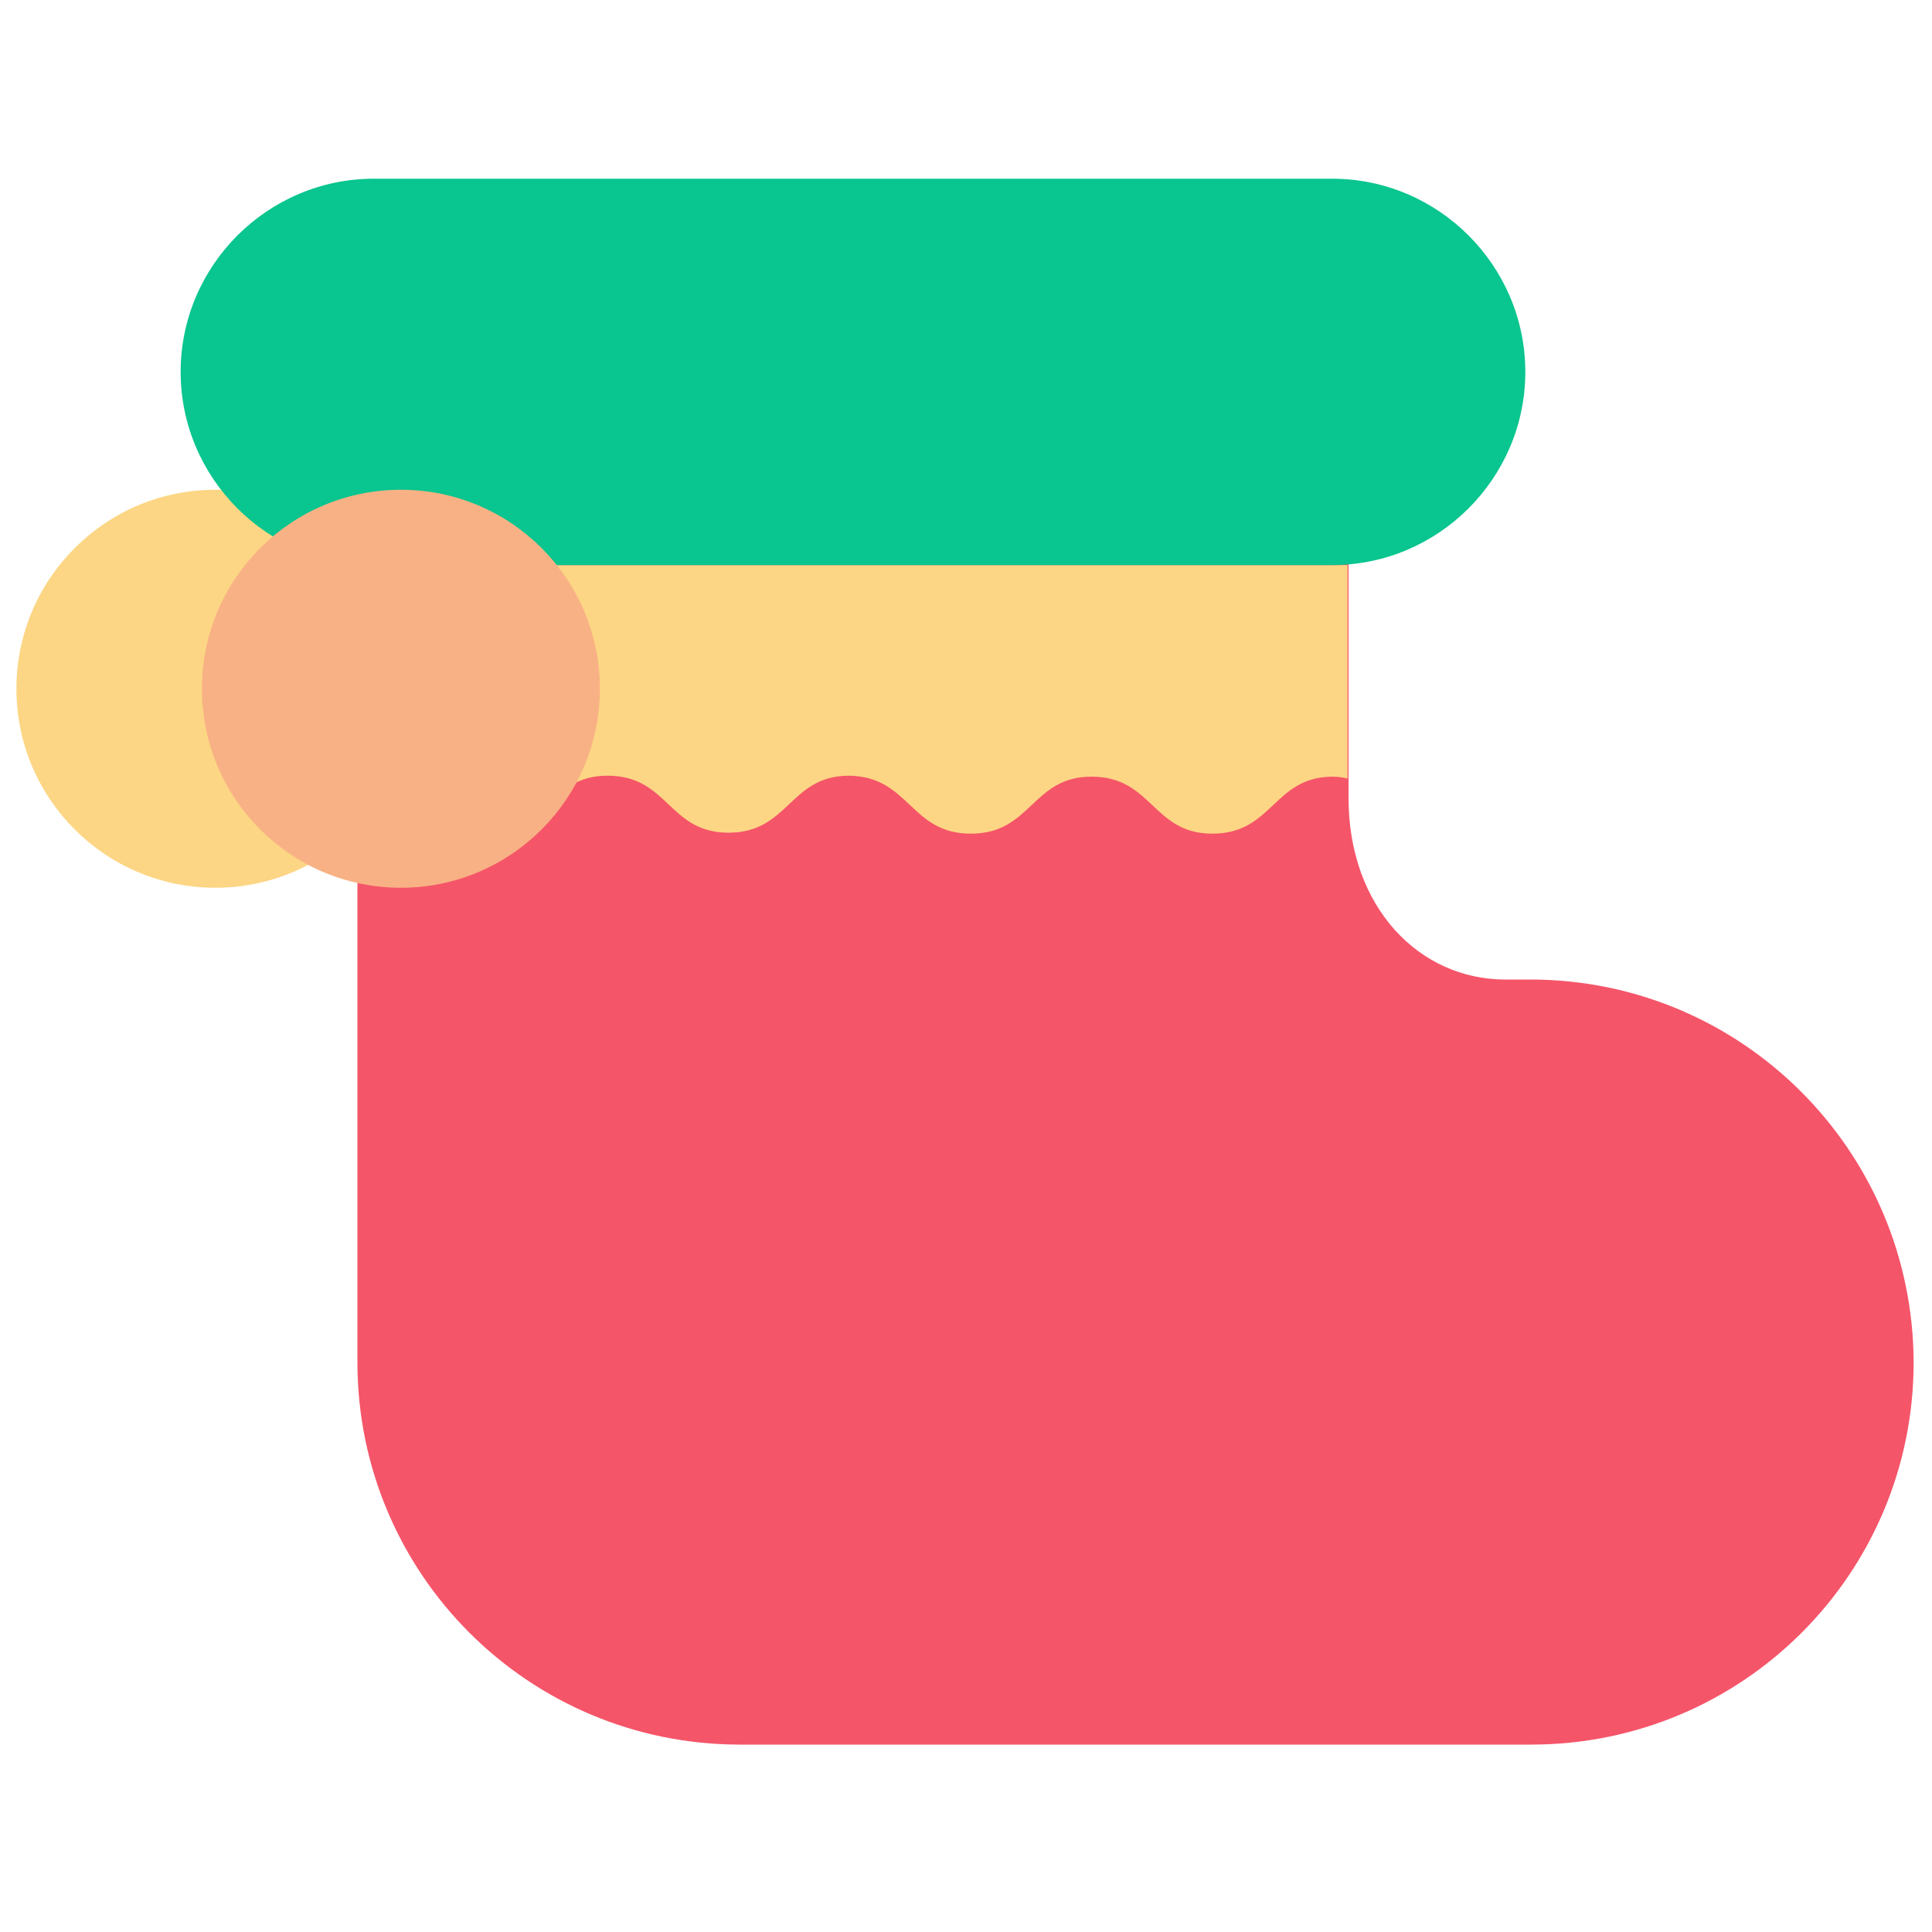
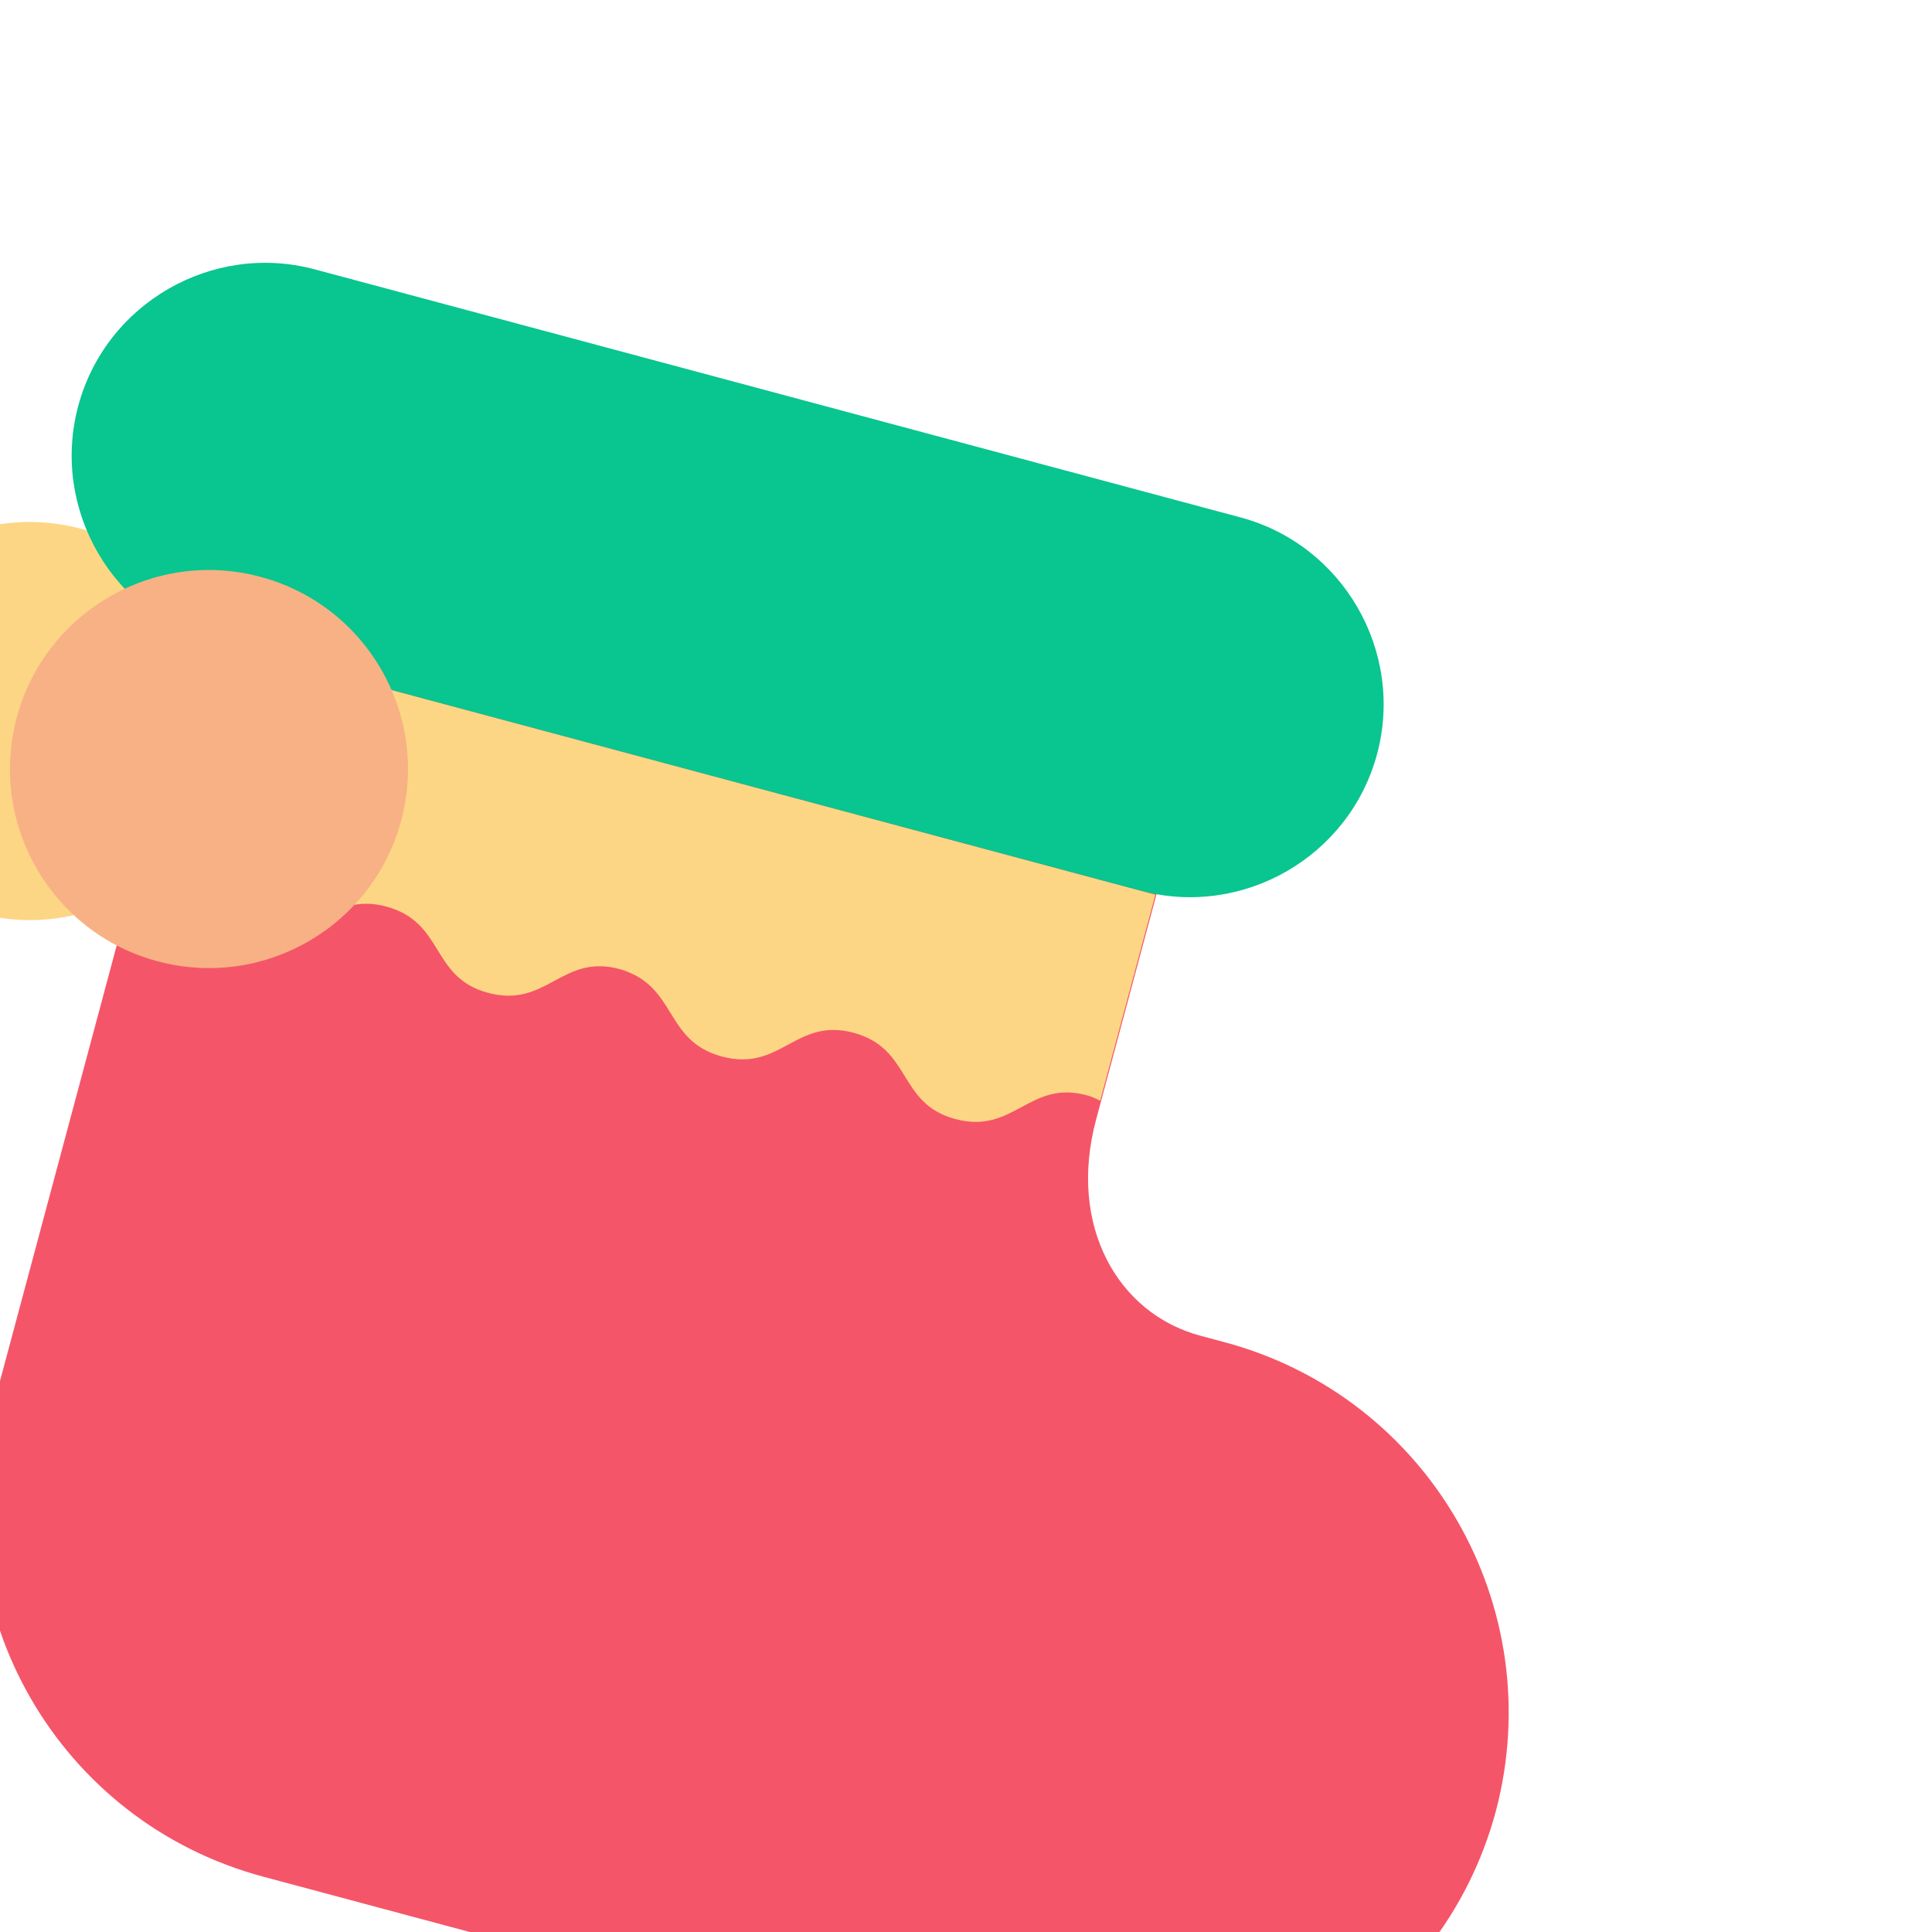
- <svg xmlns="http://www.w3.org/2000/svg" t="1639711617592" class="icon" viewBox="0 0 1024 1024" version="1.1" p-id="4696" width="200" height="200">
+ <svg xmlns="http://www.w3.org/2000/svg" t="1639711617592" transform="rotate(15)" class="icon" viewBox="0 0 1024 1024" version="1.1" p-id="4696" width="200" height="200">
  <defs>
    <style type="text/css" />
  </defs>
  <path d="M114.176 365.056m-105.472 0a105.472 105.472 0 1 0 210.944 0 105.472 105.472 0 1 0-210.944 0Z" fill="#FCD684" p-id="4697" />
  <path d="M811.008 519.168h-13.312c-45.056 0-82.944-37.888-82.944-96.256V213.504H189.44V721.92c0 112.128 90.624 202.752 202.752 202.752h419.328c112.128 0 202.752-90.624 202.752-202.752-0.512-112.128-91.136-202.752-203.264-202.752z" fill="#F55569" p-id="4698" />
  <path d="M514.56 441.856c32.256 0 32.256-30.208 64-30.208 32.256 0 32.256 30.208 64 30.208 32.256 0 32.256-30.208 64-30.208 3.072 0 5.632 0.512 7.68 1.024V299.52H189.44v112.128c1.536 0 3.072-0.512 4.608-0.512 32.256 0 32.256 30.208 64 30.208 32.256 0 32.256-30.208 64-30.208 32.256 0 32.256 30.208 64 30.208 32.256 0 32.256-30.208 64-30.208 32.256 0.512 32.256 30.72 64.512 30.72z" fill="#FCD684" p-id="4699" />
  <path d="M706.048 299.52H198.144c-56.32 0-102.4-46.08-102.4-102.4s46.08-102.4 102.4-102.4h507.904c56.32 0 102.4 46.08 102.4 102.4s-46.08 102.4-102.4 102.4z" fill="#09C58F" p-id="4700" />
  <path d="M212.48 365.056m-105.472 0a105.472 105.472 0 1 0 210.944 0 105.472 105.472 0 1 0-210.944 0Z" fill="#F8B184" p-id="4701" />
</svg>
